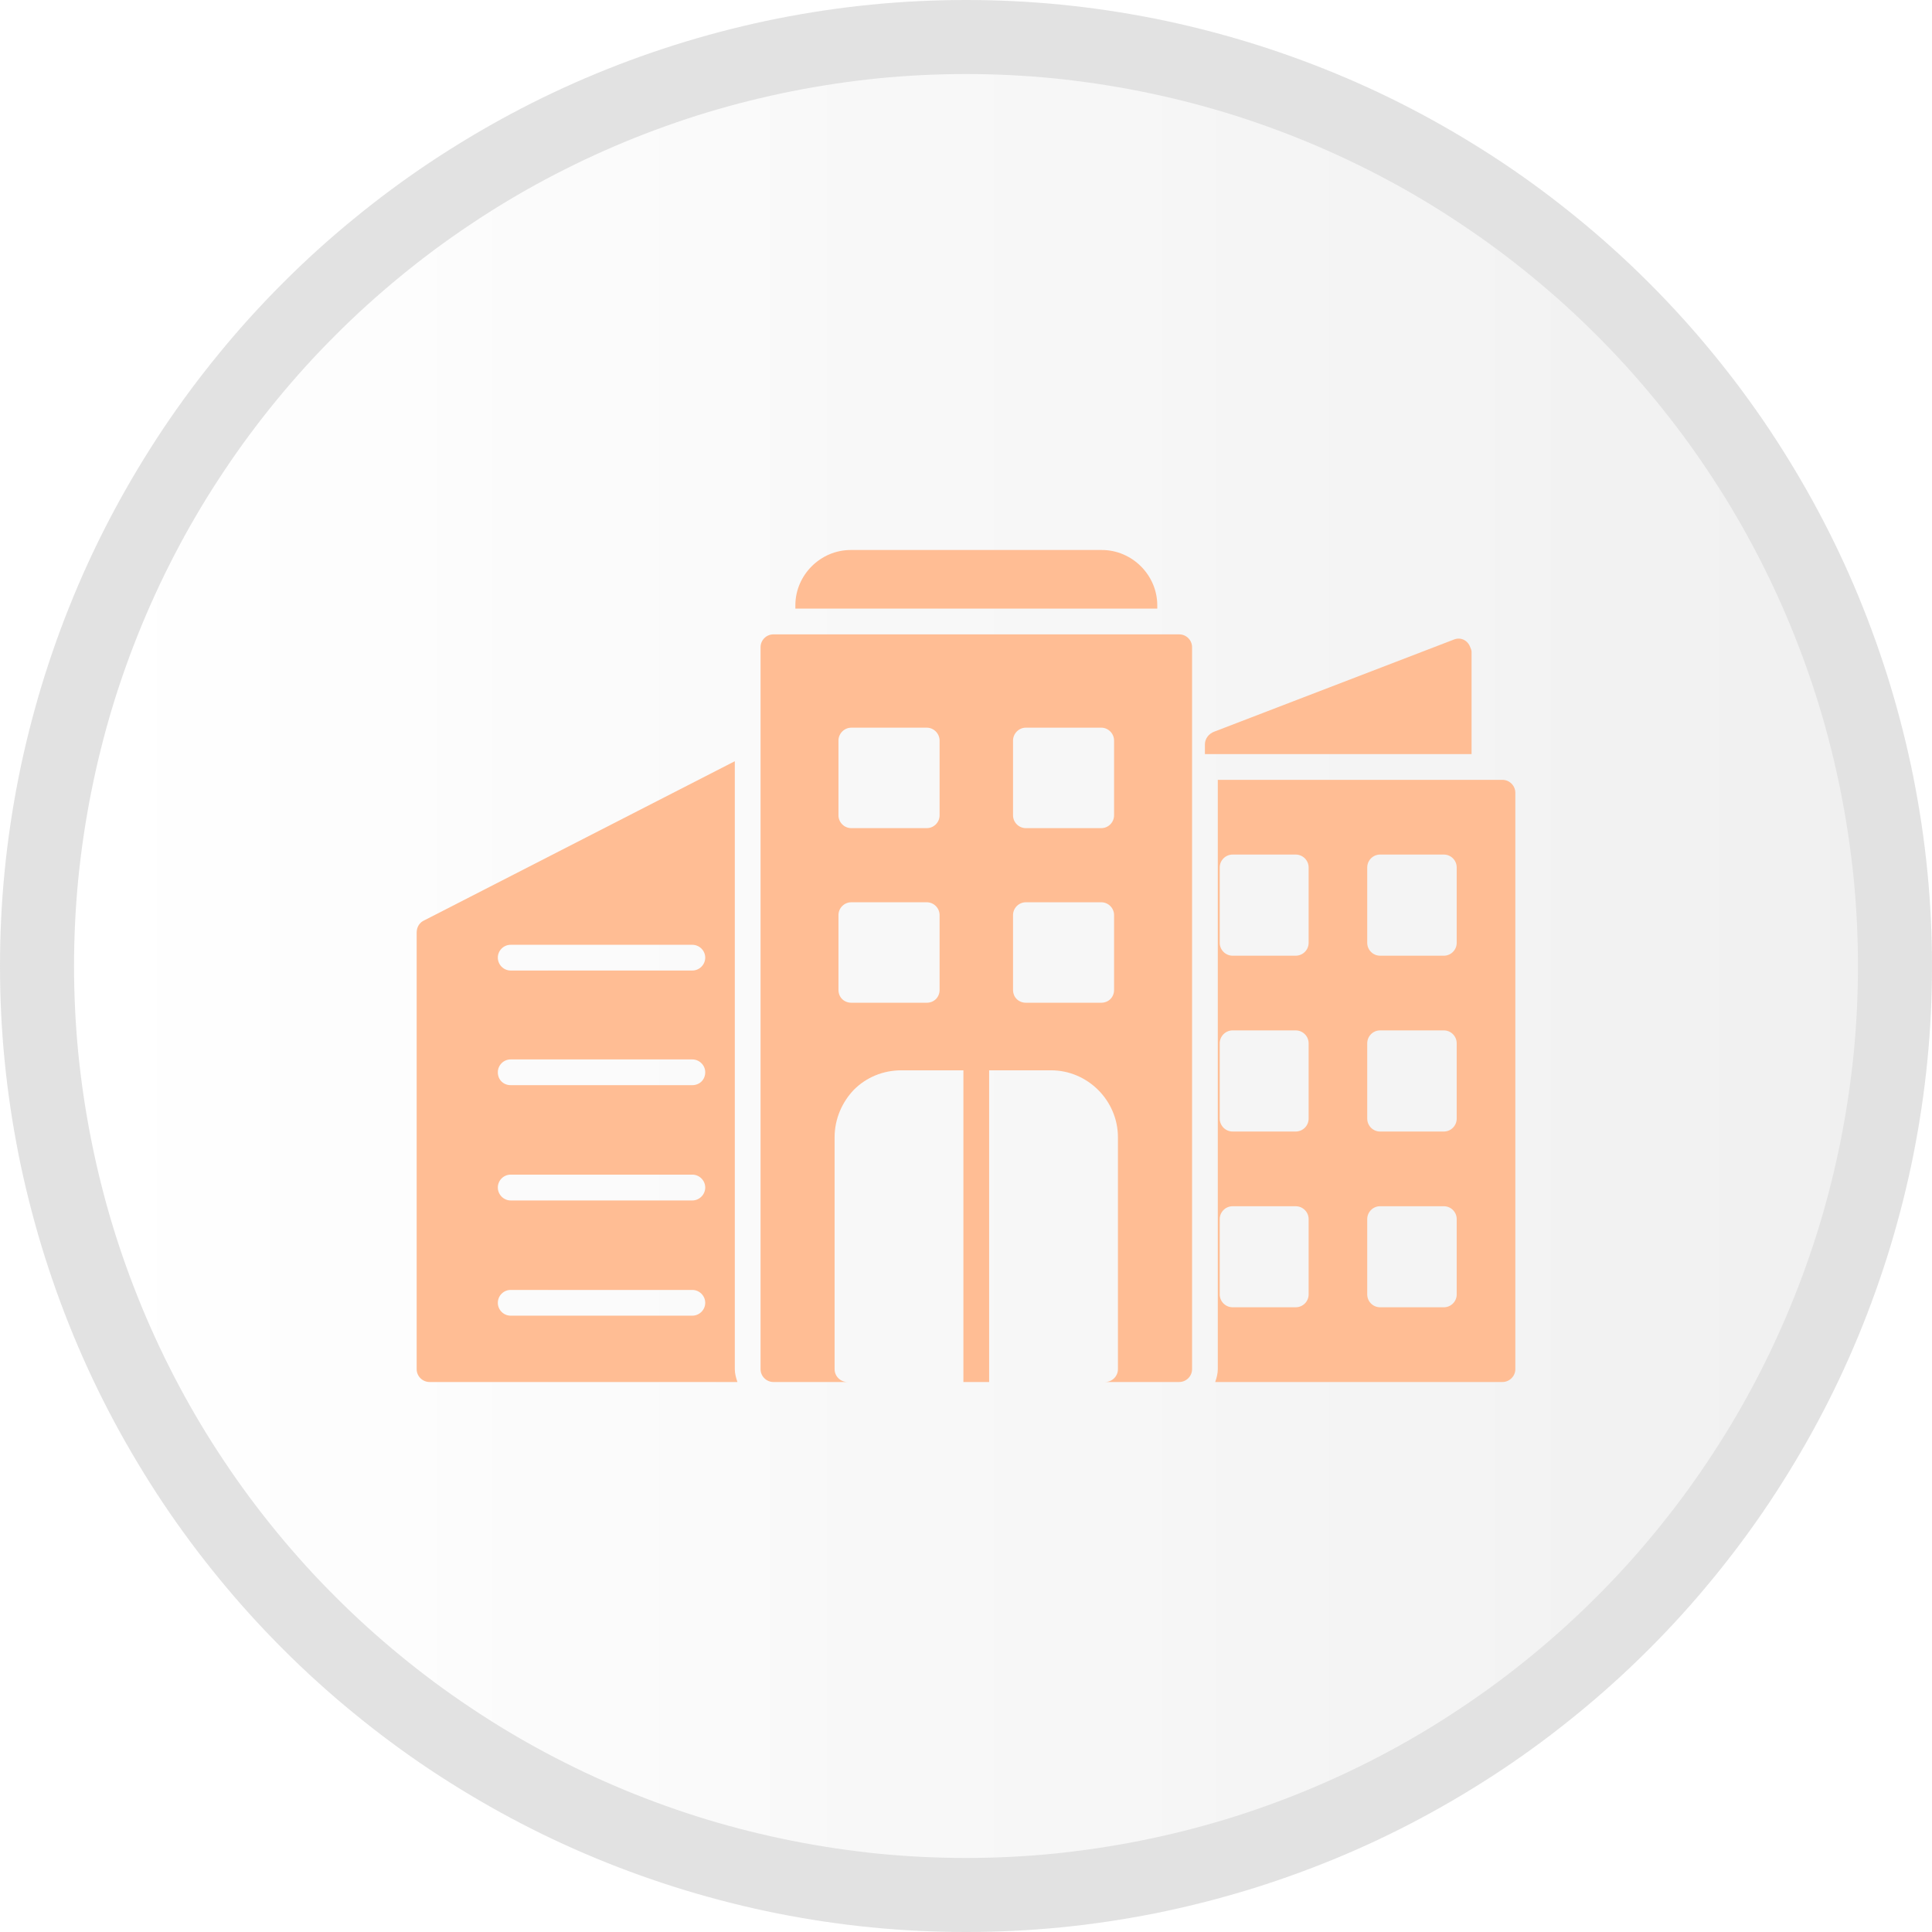
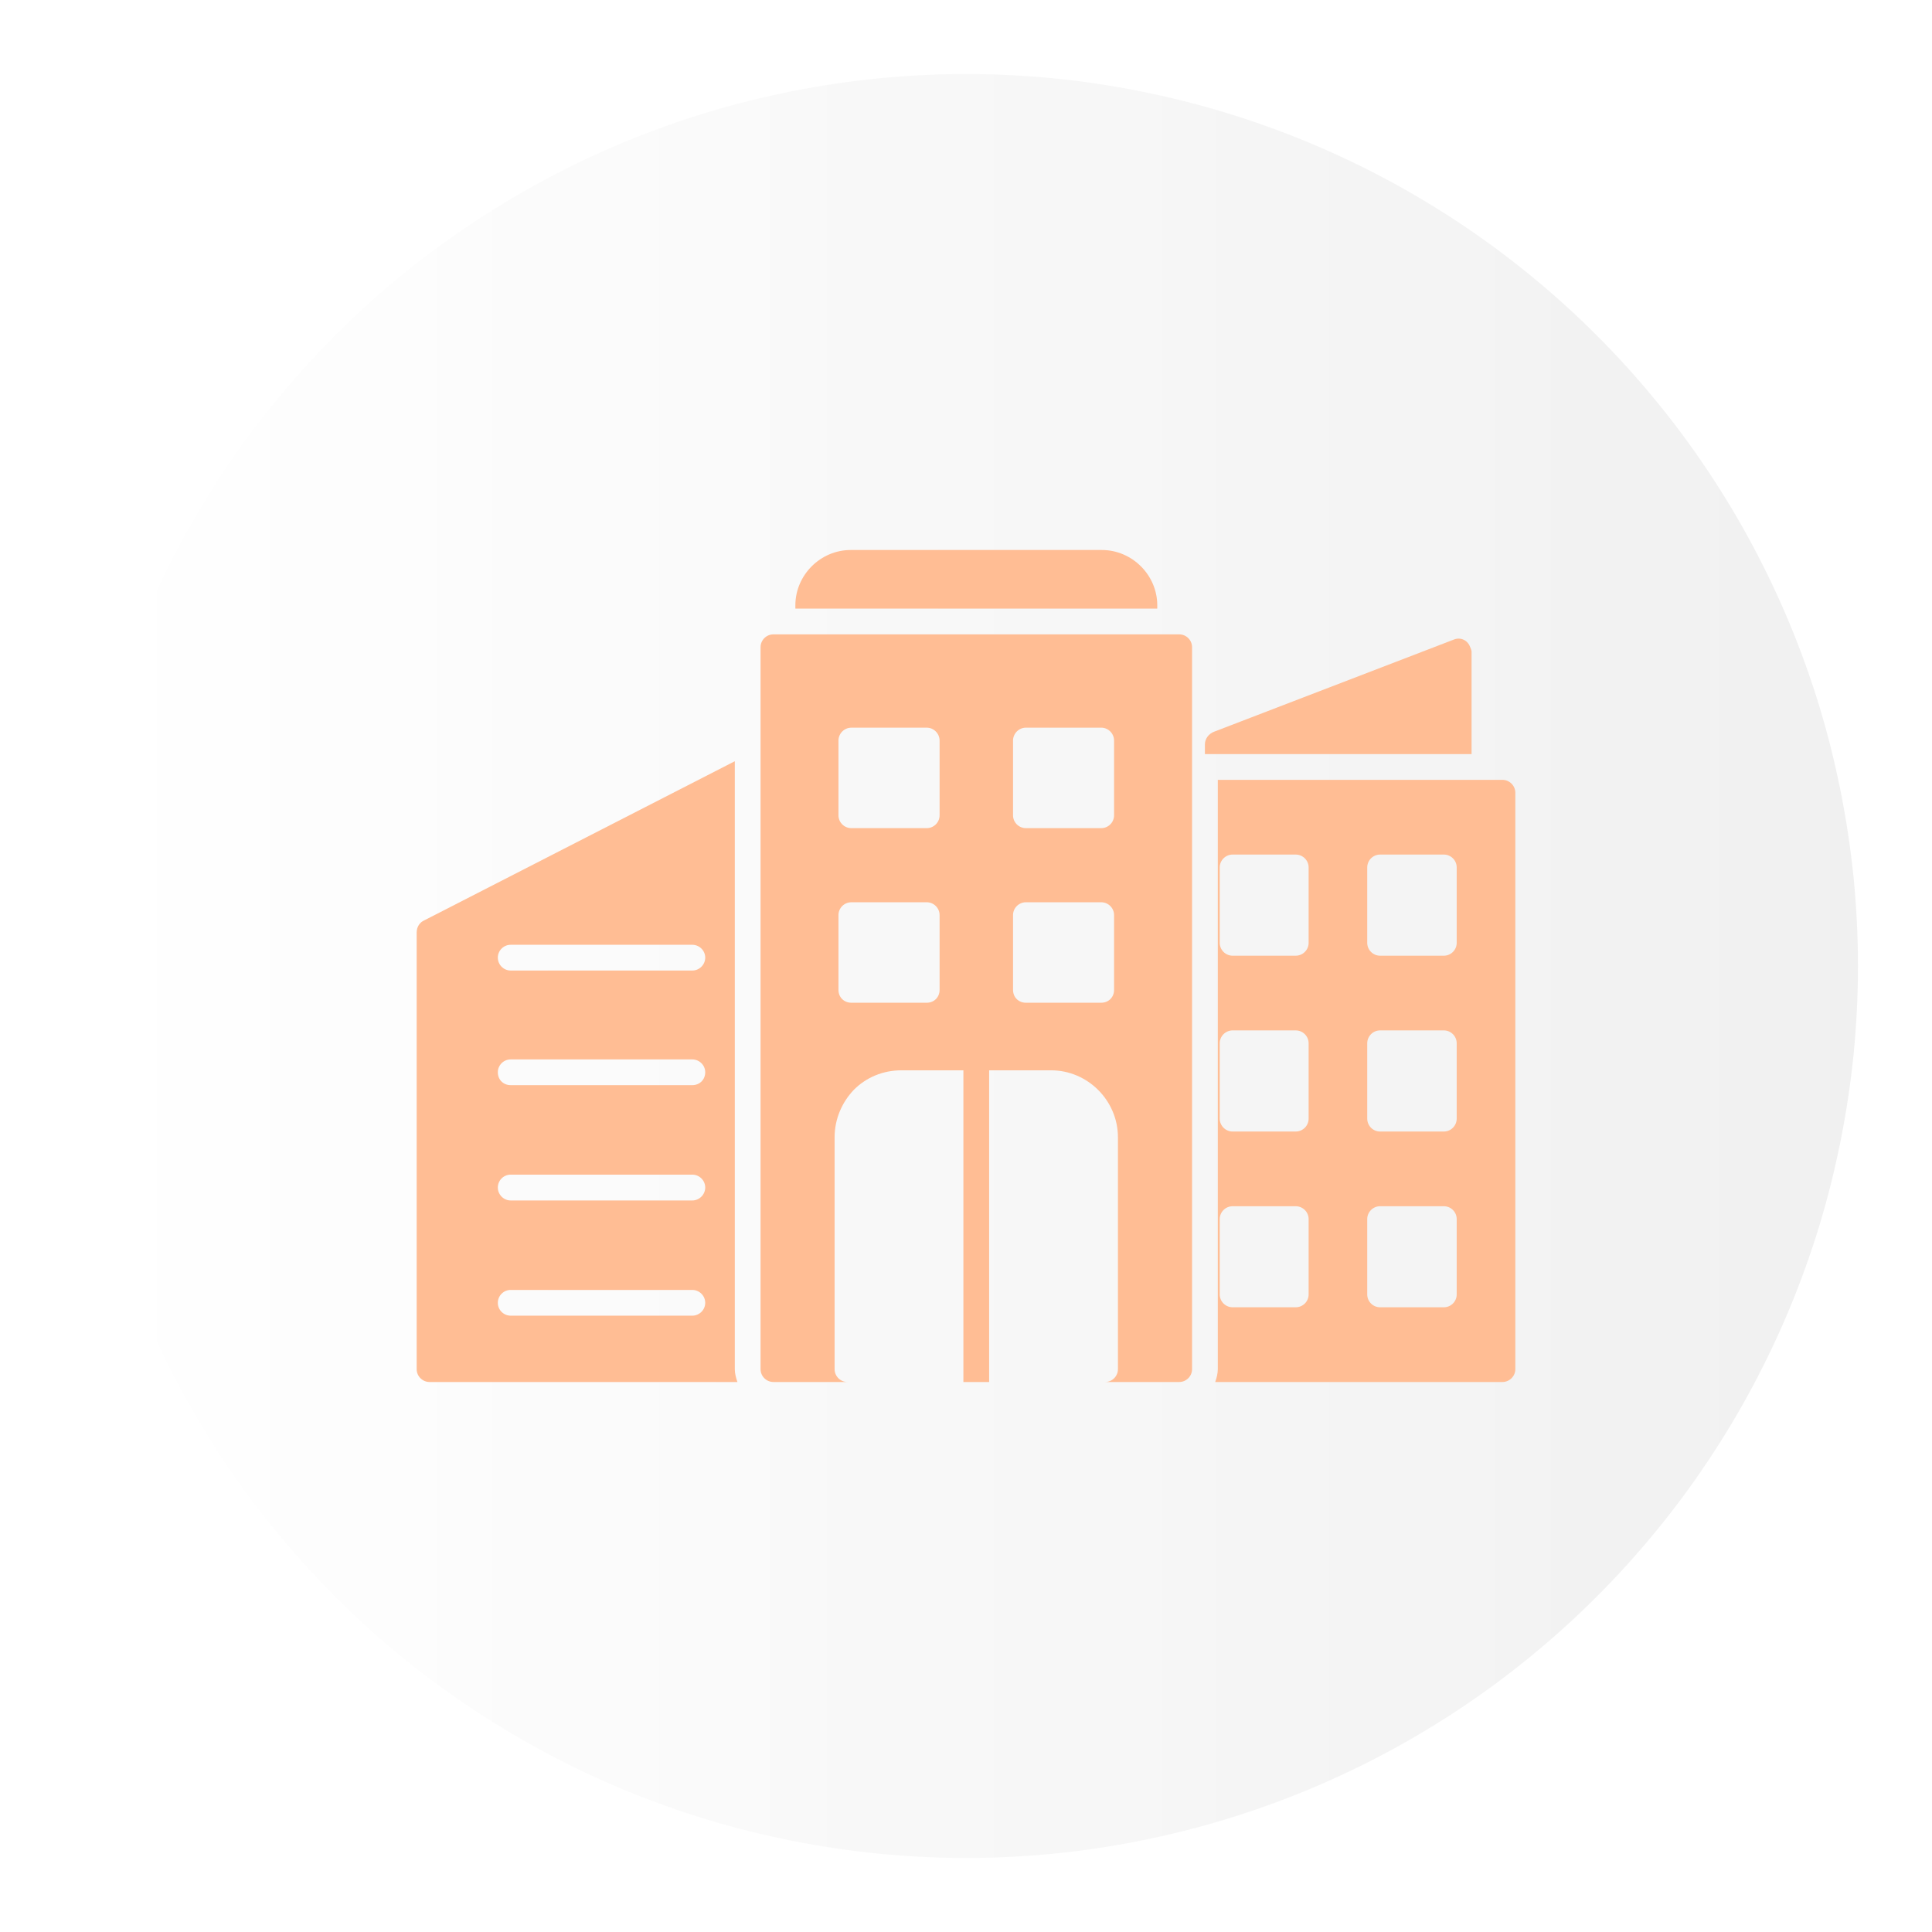
<svg xmlns="http://www.w3.org/2000/svg" width="120" zoomAndPan="magnify" viewBox="0 0 90 90" height="120" preserveAspectRatio="xMidYMid meet" version="1.0">
  <defs>
    <filter x="0%" y="0%" width="100%" height="100%" id="10bbc5293a">
      <feColorMatrix values="0 0 0 0 1 0 0 0 0 1 0 0 0 0 1 0 0 0 1 0" color-interpolation-filters="sRGB" />
    </filter>
    <mask id="4bf5d4b24f">
      <g filter="url(#10bbc5293a)">
        <rect x="-9" width="108" fill="#000000" y="-9" height="108" fill-opacity="0.6" />
      </g>
    </mask>
    <clipPath id="2943487256">
      <path d="M 3 3 L 87 3 L 87 87 L 3 87 Z M 3 3 " clip-rule="nonzero" />
    </clipPath>
    <clipPath id="a2fee77f95">
      <path d="M 86.551 45 C 86.551 46.359 86.484 47.719 86.352 49.074 C 86.215 50.426 86.016 51.77 85.75 53.105 C 85.484 54.441 85.156 55.758 84.762 57.062 C 84.367 58.363 83.906 59.645 83.387 60.902 C 82.867 62.156 82.285 63.387 81.645 64.586 C 81.004 65.785 80.305 66.953 79.547 68.082 C 78.793 69.215 77.98 70.309 77.117 71.359 C 76.254 72.41 75.344 73.418 74.379 74.379 C 73.418 75.344 72.41 76.254 71.359 77.117 C 70.309 77.98 69.215 78.793 68.082 79.547 C 66.953 80.305 65.785 81.004 64.586 81.645 C 63.387 82.285 62.156 82.867 60.902 83.387 C 59.645 83.906 58.363 84.367 57.062 84.762 C 55.758 85.156 54.441 85.484 53.105 85.75 C 51.77 86.016 50.426 86.215 49.074 86.352 C 47.719 86.484 46.359 86.551 45 86.551 C 43.641 86.551 42.281 86.484 40.926 86.352 C 39.574 86.215 38.23 86.016 36.895 85.75 C 35.559 85.484 34.242 85.156 32.938 84.762 C 31.637 84.367 30.355 83.906 29.098 83.387 C 27.844 82.867 26.613 82.285 25.414 81.645 C 24.215 81.004 23.047 80.305 21.918 79.547 C 20.785 78.793 19.691 77.98 18.641 77.117 C 17.59 76.254 16.582 75.344 15.621 74.379 C 14.656 73.418 13.746 72.41 12.883 71.359 C 12.02 70.309 11.207 69.215 10.453 68.082 C 9.695 66.953 8.996 65.785 8.355 64.586 C 7.715 63.387 7.133 62.156 6.613 60.902 C 6.094 59.645 5.633 58.363 5.238 57.062 C 4.844 55.758 4.516 54.441 4.25 53.105 C 3.984 51.77 3.785 50.426 3.648 49.074 C 3.516 47.719 3.449 46.359 3.449 45 C 3.449 43.641 3.516 42.281 3.648 40.926 C 3.785 39.574 3.984 38.23 4.25 36.895 C 4.516 35.559 4.844 34.242 5.238 32.938 C 5.633 31.637 6.094 30.355 6.613 29.098 C 7.133 27.844 7.715 26.613 8.355 25.414 C 8.996 24.215 9.695 23.047 10.453 21.918 C 11.207 20.785 12.02 19.691 12.883 18.641 C 13.746 17.59 14.656 16.582 15.621 15.621 C 16.582 14.656 17.59 13.746 18.641 12.883 C 19.691 12.02 20.785 11.207 21.918 10.453 C 23.047 9.695 24.215 8.996 25.414 8.355 C 26.613 7.715 27.844 7.133 29.098 6.613 C 30.355 6.094 31.637 5.633 32.938 5.238 C 34.242 4.844 35.559 4.516 36.895 4.25 C 38.23 3.984 39.574 3.785 40.926 3.648 C 42.281 3.516 43.641 3.449 45 3.449 C 46.359 3.449 47.719 3.516 49.074 3.648 C 50.426 3.785 51.77 3.984 53.105 4.25 C 54.441 4.516 55.758 4.844 57.062 5.238 C 58.363 5.633 59.645 6.094 60.902 6.613 C 62.156 7.133 63.387 7.715 64.586 8.355 C 65.785 8.996 66.953 9.695 68.082 10.453 C 69.215 11.207 70.309 12.02 71.359 12.883 C 72.41 13.746 73.418 14.656 74.379 15.621 C 75.344 16.582 76.254 17.59 77.117 18.641 C 77.98 19.691 78.793 20.785 79.547 21.918 C 80.305 23.047 81.004 24.215 81.645 25.414 C 82.285 26.613 82.867 27.844 83.387 29.098 C 83.906 30.355 84.367 31.637 84.762 32.938 C 85.156 34.242 85.484 35.559 85.75 36.895 C 86.016 38.23 86.215 39.574 86.352 40.926 C 86.484 42.281 86.551 43.641 86.551 45 Z M 86.551 45 " clip-rule="nonzero" />
    </clipPath>
    <linearGradient x1="115" gradientTransform="matrix(0.03, 0, 0, 0.03, 0.0000005, 0.000002)" y1="1500" x2="2885" gradientUnits="userSpaceOnUse" y2="1500" id="2a5e8b1bfc">
      <stop stop-opacity="1" stop-color="rgb(99.997%, 99.997%, 99.997%)" offset="0" />
      <stop stop-opacity="1" stop-color="rgb(99.844%, 99.844%, 99.844%)" offset="0.031" />
      <stop stop-opacity="1" stop-color="rgb(99.538%, 99.538%, 99.538%)" offset="0.062" />
      <stop stop-opacity="1" stop-color="rgb(99.231%, 99.231%, 99.231%)" offset="0.094" />
      <stop stop-opacity="1" stop-color="rgb(98.926%, 98.926%, 98.926%)" offset="0.125" />
      <stop stop-opacity="1" stop-color="rgb(98.619%, 98.619%, 98.619%)" offset="0.156" />
      <stop stop-opacity="1" stop-color="rgb(98.314%, 98.314%, 98.314%)" offset="0.188" />
      <stop stop-opacity="1" stop-color="rgb(98.007%, 98.007%, 98.007%)" offset="0.219" />
      <stop stop-opacity="1" stop-color="rgb(97.701%, 97.701%, 97.701%)" offset="0.25" />
      <stop stop-opacity="1" stop-color="rgb(97.395%, 97.395%, 97.395%)" offset="0.281" />
      <stop stop-opacity="1" stop-color="rgb(97.089%, 97.089%, 97.089%)" offset="0.312" />
      <stop stop-opacity="1" stop-color="rgb(96.782%, 96.782%, 96.782%)" offset="0.344" />
      <stop stop-opacity="1" stop-color="rgb(96.477%, 96.477%, 96.477%)" offset="0.375" />
      <stop stop-opacity="1" stop-color="rgb(96.17%, 96.17%, 96.17%)" offset="0.406" />
      <stop stop-opacity="1" stop-color="rgb(95.865%, 95.865%, 95.865%)" offset="0.438" />
      <stop stop-opacity="1" stop-color="rgb(95.558%, 95.558%, 95.558%)" offset="0.469" />
      <stop stop-opacity="1" stop-color="rgb(95.251%, 95.251%, 95.251%)" offset="0.5" />
      <stop stop-opacity="1" stop-color="rgb(94.946%, 94.946%, 94.946%)" offset="0.531" />
      <stop stop-opacity="1" stop-color="rgb(94.64%, 94.64%, 94.64%)" offset="0.562" />
      <stop stop-opacity="1" stop-color="rgb(94.333%, 94.333%, 94.333%)" offset="0.594" />
      <stop stop-opacity="1" stop-color="rgb(94.028%, 94.028%, 94.028%)" offset="0.625" />
      <stop stop-opacity="1" stop-color="rgb(93.721%, 93.721%, 93.721%)" offset="0.656" />
      <stop stop-opacity="1" stop-color="rgb(93.414%, 93.414%, 93.414%)" offset="0.688" />
      <stop stop-opacity="1" stop-color="rgb(93.109%, 93.109%, 93.109%)" offset="0.719" />
      <stop stop-opacity="1" stop-color="rgb(92.802%, 92.802%, 92.802%)" offset="0.75" />
      <stop stop-opacity="1" stop-color="rgb(92.497%, 92.497%, 92.497%)" offset="0.781" />
      <stop stop-opacity="1" stop-color="rgb(92.191%, 92.191%, 92.191%)" offset="0.812" />
      <stop stop-opacity="1" stop-color="rgb(91.884%, 91.884%, 91.884%)" offset="0.844" />
      <stop stop-opacity="1" stop-color="rgb(91.579%, 91.579%, 91.579%)" offset="0.875" />
      <stop stop-opacity="1" stop-color="rgb(91.272%, 91.272%, 91.272%)" offset="0.906" />
      <stop stop-opacity="1" stop-color="rgb(90.965%, 90.965%, 90.965%)" offset="0.938" />
      <stop stop-opacity="1" stop-color="rgb(90.66%, 90.66%, 90.66%)" offset="0.969" />
      <stop stop-opacity="1" stop-color="rgb(90.353%, 90.353%, 90.353%)" offset="1" />
    </linearGradient>
    <clipPath id="81830af514">
      <rect x="0" width="90" y="0" height="90" />
    </clipPath>
  </defs>
  <rect x="-9" width="108" fill="#ffffff" y="-9" height="108" fill-opacity="1" />
  <rect x="-9" width="108" fill="#ffffff" y="-9" height="108" fill-opacity="1" />
  <g mask="url(#4bf5d4b24f)">
    <g transform="matrix(1, 0, 0, 1, 0, -0.00000000000000949)">
      <g clip-path="url(#81830af514)">
-         <path fill="#cfcfcf" d="M 90 45 C 90 46.473 89.93 47.945 89.785 49.41 C 89.641 50.879 89.422 52.332 89.137 53.777 C 88.848 55.223 88.488 56.652 88.062 58.062 C 87.633 59.473 87.137 60.859 86.574 62.223 C 86.012 63.582 85.383 64.914 84.688 66.211 C 83.992 67.512 83.234 68.773 82.418 70 C 81.598 71.227 80.719 72.41 79.785 73.547 C 78.852 74.688 77.863 75.777 76.82 76.82 C 75.777 77.863 74.688 78.852 73.547 79.785 C 72.41 80.719 71.227 81.598 70 82.418 C 68.773 83.234 67.512 83.992 66.211 84.688 C 64.914 85.383 63.582 86.012 62.223 86.574 C 60.859 87.137 59.473 87.633 58.062 88.062 C 56.652 88.488 55.223 88.848 53.777 89.137 C 52.332 89.422 50.879 89.641 49.41 89.785 C 47.945 89.93 46.473 90 45 90 C 43.527 90 42.055 89.93 40.59 89.785 C 39.121 89.641 37.668 89.422 36.223 89.137 C 34.777 88.848 33.348 88.488 31.938 88.062 C 30.527 87.633 29.141 87.137 27.777 86.574 C 26.418 86.012 25.086 85.383 23.789 84.688 C 22.488 83.992 21.227 83.234 20 82.418 C 18.773 81.598 17.59 80.719 16.453 79.785 C 15.312 78.852 14.223 77.863 13.18 76.82 C 12.137 75.777 11.148 74.688 10.215 73.547 C 9.281 72.41 8.402 71.227 7.582 70 C 6.766 68.773 6.008 67.512 5.312 66.211 C 4.617 64.914 3.988 63.582 3.426 62.223 C 2.863 60.859 2.367 59.473 1.938 58.062 C 1.512 56.652 1.152 55.223 0.863 53.777 C 0.578 52.332 0.359 50.879 0.215 49.41 C 0.07 47.945 0 46.473 0 45 C 0 43.527 0.07 42.055 0.215 40.59 C 0.359 39.121 0.578 37.668 0.863 36.223 C 1.152 34.777 1.512 33.348 1.938 31.938 C 2.367 30.527 2.863 29.141 3.426 27.777 C 3.988 26.418 4.617 25.086 5.312 23.789 C 6.008 22.488 6.766 21.227 7.582 20 C 8.402 18.773 9.281 17.59 10.215 16.453 C 11.148 15.312 12.137 14.223 13.18 13.18 C 14.223 12.137 15.312 11.148 16.453 10.215 C 17.59 9.281 18.773 8.402 20 7.582 C 21.227 6.766 22.488 6.008 23.789 5.312 C 25.086 4.617 26.418 3.988 27.777 3.426 C 29.141 2.863 30.527 2.367 31.938 1.938 C 33.348 1.512 34.777 1.152 36.223 0.863 C 37.668 0.578 39.121 0.359 40.59 0.215 C 42.055 0.07 43.527 0 45 0 C 46.473 0 47.945 0.07 49.41 0.215 C 50.879 0.359 52.332 0.578 53.777 0.863 C 55.223 1.152 56.652 1.512 58.062 1.938 C 59.473 2.367 60.859 2.863 62.223 3.426 C 63.582 3.988 64.914 4.617 66.211 5.312 C 67.512 6.008 68.773 6.766 70 7.582 C 71.227 8.402 72.41 9.281 73.547 10.215 C 74.688 11.148 75.777 12.137 76.82 13.18 C 77.863 14.223 78.852 15.312 79.785 16.453 C 80.719 17.59 81.598 18.773 82.418 20 C 83.234 21.227 83.992 22.488 84.688 23.789 C 85.383 25.086 86.012 26.418 86.574 27.777 C 87.137 29.141 87.633 30.527 88.062 31.938 C 88.488 33.348 88.848 34.777 89.137 36.223 C 89.422 37.668 89.641 39.121 89.785 40.59 C 89.93 42.055 90 43.527 90 45 Z M 90 45 " fill-opacity="1" fill-rule="nonzero" />
+         <path fill="#ffffff" d="M 90 45 C 90 46.473 89.93 47.945 89.785 49.41 C 89.641 50.879 89.422 52.332 89.137 53.777 C 88.848 55.223 88.488 56.652 88.062 58.062 C 87.633 59.473 87.137 60.859 86.574 62.223 C 86.012 63.582 85.383 64.914 84.688 66.211 C 83.992 67.512 83.234 68.773 82.418 70 C 81.598 71.227 80.719 72.41 79.785 73.547 C 78.852 74.688 77.863 75.777 76.82 76.82 C 75.777 77.863 74.688 78.852 73.547 79.785 C 72.41 80.719 71.227 81.598 70 82.418 C 68.773 83.234 67.512 83.992 66.211 84.688 C 64.914 85.383 63.582 86.012 62.223 86.574 C 60.859 87.137 59.473 87.633 58.062 88.062 C 56.652 88.488 55.223 88.848 53.777 89.137 C 52.332 89.422 50.879 89.641 49.41 89.785 C 47.945 89.93 46.473 90 45 90 C 43.527 90 42.055 89.93 40.59 89.785 C 39.121 89.641 37.668 89.422 36.223 89.137 C 34.777 88.848 33.348 88.488 31.938 88.062 C 30.527 87.633 29.141 87.137 27.777 86.574 C 26.418 86.012 25.086 85.383 23.789 84.688 C 22.488 83.992 21.227 83.234 20 82.418 C 18.773 81.598 17.59 80.719 16.453 79.785 C 15.312 78.852 14.223 77.863 13.18 76.82 C 12.137 75.777 11.148 74.688 10.215 73.547 C 9.281 72.41 8.402 71.227 7.582 70 C 6.766 68.773 6.008 67.512 5.312 66.211 C 4.617 64.914 3.988 63.582 3.426 62.223 C 2.863 60.859 2.367 59.473 1.938 58.062 C 1.512 56.652 1.152 55.223 0.863 53.777 C 0.578 52.332 0.359 50.879 0.215 49.41 C 0.07 47.945 0 46.473 0 45 C 0 43.527 0.07 42.055 0.215 40.59 C 0.359 39.121 0.578 37.668 0.863 36.223 C 1.152 34.777 1.512 33.348 1.938 31.938 C 2.367 30.527 2.863 29.141 3.426 27.777 C 3.988 26.418 4.617 25.086 5.312 23.789 C 6.008 22.488 6.766 21.227 7.582 20 C 8.402 18.773 9.281 17.59 10.215 16.453 C 11.148 15.312 12.137 14.223 13.18 13.18 C 14.223 12.137 15.312 11.148 16.453 10.215 C 17.59 9.281 18.773 8.402 20 7.582 C 21.227 6.766 22.488 6.008 23.789 5.312 C 25.086 4.617 26.418 3.988 27.777 3.426 C 29.141 2.863 30.527 2.367 31.938 1.938 C 33.348 1.512 34.777 1.152 36.223 0.863 C 37.668 0.578 39.121 0.359 40.59 0.215 C 42.055 0.07 43.527 0 45 0 C 46.473 0 47.945 0.07 49.41 0.215 C 50.879 0.359 52.332 0.578 53.777 0.863 C 55.223 1.152 56.652 1.512 58.062 1.938 C 59.473 2.367 60.859 2.863 62.223 3.426 C 63.582 3.988 64.914 4.617 66.211 5.312 C 67.512 6.008 68.773 6.766 70 7.582 C 71.227 8.402 72.41 9.281 73.547 10.215 C 74.688 11.148 75.777 12.137 76.82 13.18 C 77.863 14.223 78.852 15.312 79.785 16.453 C 80.719 17.59 81.598 18.773 82.418 20 C 83.234 21.227 83.992 22.488 84.688 23.789 C 85.383 25.086 86.012 26.418 86.574 27.777 C 87.137 29.141 87.633 30.527 88.062 31.938 C 88.488 33.348 88.848 34.777 89.137 36.223 C 89.422 37.668 89.641 39.121 89.785 40.59 C 89.93 42.055 90 43.527 90 45 Z M 90 45 " fill-opacity="1" fill-rule="nonzero" />
        <g clip-path="url(#2943487256)">
          <g clip-path="url(#a2fee77f95)">
            <path fill="url(#2a5e8b1bfc)" d="M 3.449 3.449 L 3.449 86.551 L 86.551 86.551 L 86.551 3.449 Z M 3.449 3.449 " fill-rule="nonzero" />
          </g>
        </g>
        <path fill="#ff914d" d="M 34.23 63.781 L 34.23 35.461 L 19.77 42.871 C 19.559 42.961 19.41 43.172 19.41 43.441 L 19.41 63.781 C 19.41 64.109 19.68 64.379 20.012 64.379 L 34.352 64.379 C 34.289 64.199 34.23 63.988 34.23 63.781 Z M 23.191 44.609 C 23.191 44.281 23.461 44.012 23.789 44.012 L 32.25 44.012 C 32.578 44.012 32.852 44.281 32.852 44.609 C 32.852 44.941 32.578 45.211 32.25 45.211 L 23.789 45.211 C 23.461 45.211 23.191 44.941 23.191 44.609 Z M 23.191 49.949 C 23.191 49.621 23.461 49.352 23.789 49.352 L 32.25 49.352 C 32.578 49.352 32.852 49.621 32.852 49.949 C 32.852 50.309 32.578 50.551 32.25 50.551 L 23.789 50.551 C 23.461 50.551 23.191 50.309 23.191 49.949 Z M 23.191 55.32 C 23.191 54.988 23.461 54.719 23.789 54.719 L 32.25 54.719 C 32.578 54.719 32.852 54.988 32.852 55.32 C 32.852 55.648 32.578 55.922 32.25 55.922 L 23.789 55.922 C 23.461 55.922 23.191 55.648 23.191 55.32 Z M 23.191 60.691 C 23.191 60.359 23.461 60.09 23.789 60.09 L 32.25 60.09 C 32.578 60.09 32.852 60.359 32.852 60.691 C 32.852 61.02 32.578 61.289 32.25 61.289 L 23.789 61.289 C 23.461 61.289 23.191 61.02 23.191 60.691 Z M 23.191 60.691 " fill-opacity="1" fill-rule="evenodd" />
        <path fill="#ff914d" d="M 47.789 33.898 L 51.301 33.898 C 51.629 33.898 51.898 34.172 51.898 34.5 L 51.898 37.98 C 51.898 38.309 51.629 38.578 51.301 38.578 L 47.789 38.578 C 47.461 38.578 47.191 38.309 47.191 37.98 L 47.191 34.5 C 47.191 34.172 47.461 33.898 47.789 33.898 Z M 55.531 63.781 L 55.531 30.148 C 55.531 29.82 55.262 29.551 54.93 29.551 L 36.031 29.551 C 35.699 29.551 35.43 29.82 35.43 30.148 L 35.43 63.781 C 35.43 64.109 35.699 64.379 36.031 64.379 L 39.48 64.379 C 39.148 64.379 38.879 64.109 38.879 63.781 L 38.879 52.98 C 38.879 52.109 39.238 51.328 39.781 50.762 C 40.352 50.191 41.129 49.859 42 49.859 L 44.879 49.859 L 44.879 64.379 L 46.078 64.379 L 46.078 49.859 L 48.961 49.859 C 50.672 49.859 52.078 51.27 52.078 52.98 L 52.078 63.781 C 52.078 64.109 51.809 64.379 51.48 64.379 L 54.93 64.379 C 55.262 64.379 55.531 64.109 55.531 63.781 Z M 39.66 33.898 L 43.172 33.898 C 43.5 33.898 43.77 34.172 43.77 34.5 L 43.77 37.98 C 43.77 38.309 43.5 38.578 43.172 38.578 L 39.66 38.578 C 39.328 38.578 39.059 38.309 39.059 37.98 L 39.059 34.5 C 39.059 34.172 39.328 33.898 39.66 33.898 Z M 39.66 42.031 L 43.172 42.031 C 43.5 42.031 43.77 42.301 43.77 42.629 L 43.77 46.109 C 43.77 46.469 43.5 46.711 43.172 46.711 L 39.66 46.711 C 39.328 46.711 39.059 46.469 39.059 46.109 L 39.059 42.629 C 39.059 42.301 39.328 42.031 39.66 42.031 Z M 47.789 42.031 L 51.301 42.031 C 51.629 42.031 51.898 42.301 51.898 42.629 L 51.898 46.109 C 51.898 46.469 51.629 46.711 51.301 46.711 L 47.789 46.711 C 47.461 46.711 47.191 46.469 47.191 46.109 L 47.191 42.629 C 47.191 42.301 47.461 42.031 47.789 42.031 Z M 47.789 42.031 " fill-opacity="1" fill-rule="evenodd" />
        <path fill="#ff914d" d="M 70.59 63.781 L 70.59 36.93 C 70.59 36.602 70.32 36.328 69.988 36.328 L 56.73 36.328 L 56.73 63.781 C 56.73 63.988 56.672 64.199 56.609 64.379 L 69.988 64.379 C 70.32 64.379 70.59 64.109 70.59 63.781 Z M 57.422 39.809 L 60.359 39.809 C 60.691 39.809 60.961 40.078 60.961 40.41 L 60.961 43.922 C 60.961 44.25 60.691 44.52 60.359 44.52 L 57.422 44.52 C 57.09 44.52 56.82 44.25 56.82 43.922 L 56.82 40.41 C 56.82 40.078 57.09 39.809 57.422 39.809 Z M 64.289 39.809 L 67.262 39.809 C 67.59 39.809 67.859 40.078 67.859 40.41 L 67.859 43.922 C 67.859 44.25 67.59 44.52 67.262 44.52 L 64.289 44.52 C 63.961 44.52 63.691 44.25 63.691 43.922 L 63.691 40.41 C 63.691 40.078 63.961 39.809 64.289 39.809 Z M 57.422 48 L 60.359 48 C 60.691 48 60.961 48.27 60.961 48.602 L 60.961 52.109 C 60.961 52.441 60.691 52.711 60.359 52.711 L 57.422 52.711 C 57.09 52.711 56.82 52.441 56.82 52.109 L 56.82 48.602 C 56.82 48.27 57.09 48 57.422 48 Z M 64.289 48 L 67.262 48 C 67.59 48 67.859 48.27 67.859 48.602 L 67.859 52.109 C 67.859 52.441 67.59 52.711 67.262 52.711 L 64.289 52.711 C 63.961 52.711 63.691 52.441 63.691 52.109 L 63.691 48.602 C 63.691 48.27 63.961 48 64.289 48 Z M 57.422 56.191 L 60.359 56.191 C 60.691 56.191 60.961 56.461 60.961 56.789 L 60.961 60.301 C 60.961 60.629 60.691 60.898 60.359 60.898 L 57.422 60.898 C 57.09 60.898 56.82 60.629 56.82 60.301 L 56.82 56.789 C 56.82 56.461 57.09 56.191 57.422 56.191 Z M 64.289 56.191 L 67.262 56.191 C 67.59 56.191 67.859 56.461 67.859 56.789 L 67.859 60.301 C 67.859 60.629 67.59 60.898 67.262 60.898 L 64.289 60.898 C 63.961 60.898 63.691 60.629 63.691 60.301 L 63.691 56.789 C 63.691 56.461 63.961 56.191 64.289 56.191 Z M 64.289 56.191 " fill-opacity="1" fill-rule="evenodd" />
        <path fill="#ff914d" d="M 53.91 28.352 L 53.91 28.199 C 53.91 26.789 52.738 25.621 51.328 25.621 L 39.629 25.621 C 38.219 25.621 37.051 26.789 37.051 28.199 L 37.051 28.352 Z M 53.91 28.352 " fill-opacity="1" fill-rule="nonzero" />
        <path fill="#ff914d" d="M 68.551 35.129 L 68.551 30.359 C 68.551 30.301 68.52 30.211 68.488 30.148 C 68.371 29.82 68.039 29.672 67.738 29.789 L 56.578 34.078 C 56.309 34.172 56.129 34.41 56.129 34.68 L 56.129 35.129 Z M 68.551 35.129 " fill-opacity="1" fill-rule="nonzero" />
      </g>
    </g>
  </g>
</svg>
